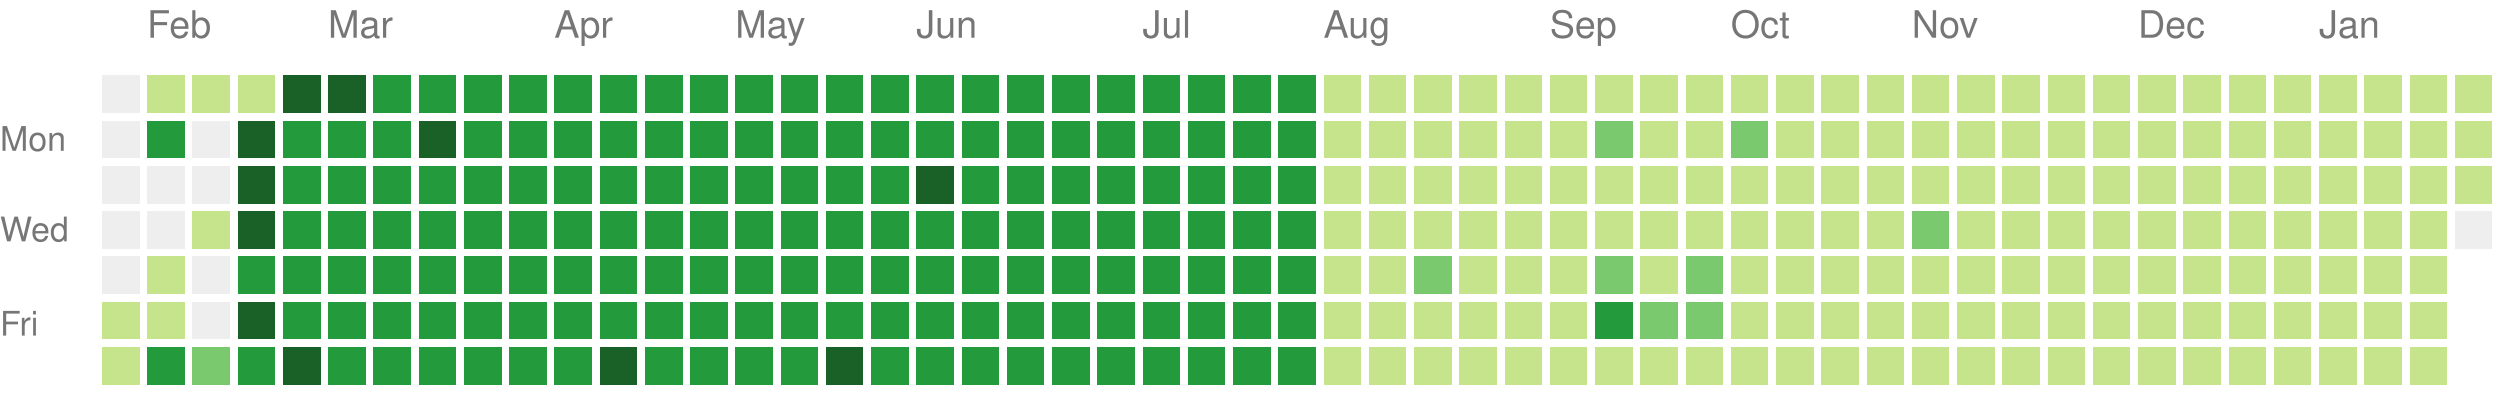
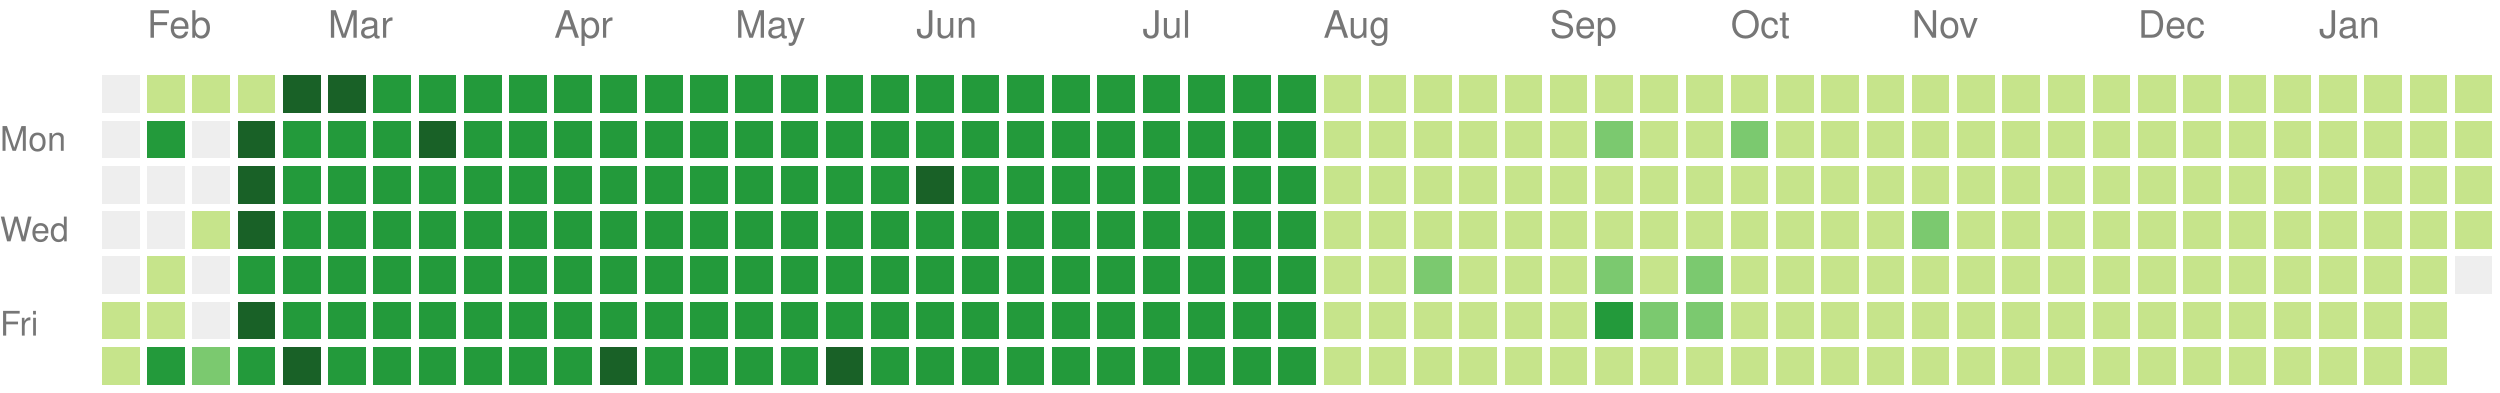
<svg xmlns="http://www.w3.org/2000/svg" version="1.1" width="663" height="104">
  <rect style="fill:#eeeeee;shape-rendering:crispedges;" data-score="0" data-date="2025-01-26" x="27" y="20" width="10" height="10" />
  <rect style="fill:#c6e48b;shape-rendering:crispedges;" data-score="1" data-date="2025-02-02" x="39" y="20" width="10" height="10" />
  <rect style="fill:#c6e48b;shape-rendering:crispedges;" data-score="1" data-date="2025-02-09" x="51" y="20" width="10" height="10" />
  <rect style="fill:#c6e48b;shape-rendering:crispedges;" data-score="1" data-date="2025-02-16" x="63" y="20" width="10" height="10" />
  <rect style="fill:#196127;shape-rendering:crispedges;" data-score="4" data-date="2025-02-23" x="75" y="20" width="10" height="10" />
  <rect style="fill:#196127;shape-rendering:crispedges;" data-score="4" data-date="2025-03-02" x="87" y="20" width="10" height="10" />
  <rect style="fill:#239a3b;shape-rendering:crispedges;" data-score="3" data-date="2025-03-09" x="99" y="20" width="10" height="10" />
  <rect style="fill:#239a3b;shape-rendering:crispedges;" data-score="3" data-date="2025-03-16" x="111" y="20" width="10" height="10" />
  <rect style="fill:#239a3b;shape-rendering:crispedges;" data-score="3" data-date="2025-03-23" x="123" y="20" width="10" height="10" />
  <rect style="fill:#239a3b;shape-rendering:crispedges;" data-score="3" data-date="2025-03-30" x="135" y="20" width="10" height="10" />
  <rect style="fill:#239a3b;shape-rendering:crispedges;" data-score="3" data-date="2025-04-06" x="147" y="20" width="10" height="10" />
  <rect style="fill:#239a3b;shape-rendering:crispedges;" data-score="3" data-date="2025-04-13" x="159" y="20" width="10" height="10" />
  <rect style="fill:#239a3b;shape-rendering:crispedges;" data-score="3" data-date="2025-04-20" x="171" y="20" width="10" height="10" />
  <rect style="fill:#239a3b;shape-rendering:crispedges;" data-score="3" data-date="2025-04-27" x="183" y="20" width="10" height="10" />
  <rect style="fill:#239a3b;shape-rendering:crispedges;" data-score="3" data-date="2025-05-04" x="195" y="20" width="10" height="10" />
  <rect style="fill:#239a3b;shape-rendering:crispedges;" data-score="3" data-date="2025-05-11" x="207" y="20" width="10" height="10" />
  <rect style="fill:#239a3b;shape-rendering:crispedges;" data-score="3" data-date="2025-05-18" x="219" y="20" width="10" height="10" />
  <rect style="fill:#239a3b;shape-rendering:crispedges;" data-score="3" data-date="2025-05-25" x="231" y="20" width="10" height="10" />
  <rect style="fill:#239a3b;shape-rendering:crispedges;" data-score="3" data-date="2025-06-01" x="243" y="20" width="10" height="10" />
  <rect style="fill:#239a3b;shape-rendering:crispedges;" data-score="3" data-date="2025-06-08" x="255" y="20" width="10" height="10" />
  <rect style="fill:#239a3b;shape-rendering:crispedges;" data-score="3" data-date="2025-06-15" x="267" y="20" width="10" height="10" />
  <rect style="fill:#239a3b;shape-rendering:crispedges;" data-score="3" data-date="2025-06-22" x="279" y="20" width="10" height="10" />
  <rect style="fill:#239a3b;shape-rendering:crispedges;" data-score="3" data-date="2025-06-29" x="291" y="20" width="10" height="10" />
  <rect style="fill:#239a3b;shape-rendering:crispedges;" data-score="3" data-date="2025-07-06" x="303" y="20" width="10" height="10" />
  <rect style="fill:#239a3b;shape-rendering:crispedges;" data-score="3" data-date="2025-07-13" x="315" y="20" width="10" height="10" />
  <rect style="fill:#239a3b;shape-rendering:crispedges;" data-score="3" data-date="2025-07-20" x="327" y="20" width="10" height="10" />
  <rect style="fill:#239a3b;shape-rendering:crispedges;" data-score="3" data-date="2025-07-27" x="339" y="20" width="10" height="10" />
  <rect style="fill:#c6e48b;shape-rendering:crispedges;" data-score="1" data-date="2025-08-03" x="351" y="20" width="10" height="10" />
  <rect style="fill:#c6e48b;shape-rendering:crispedges;" data-score="1" data-date="2025-08-10" x="363" y="20" width="10" height="10" />
  <rect style="fill:#c6e48b;shape-rendering:crispedges;" data-score="1" data-date="2025-08-17" x="375" y="20" width="10" height="10" />
  <rect style="fill:#c6e48b;shape-rendering:crispedges;" data-score="1" data-date="2025-08-24" x="387" y="20" width="10" height="10" />
  <rect style="fill:#c6e48b;shape-rendering:crispedges;" data-score="1" data-date="2025-08-31" x="399" y="20" width="10" height="10" />
  <rect style="fill:#c6e48b;shape-rendering:crispedges;" data-score="1" data-date="2025-09-07" x="411" y="20" width="10" height="10" />
  <rect style="fill:#c6e48b;shape-rendering:crispedges;" data-score="1" data-date="2025-09-14" x="423" y="20" width="10" height="10" />
  <rect style="fill:#c6e48b;shape-rendering:crispedges;" data-score="1" data-date="2025-09-21" x="435" y="20" width="10" height="10" />
  <rect style="fill:#c6e48b;shape-rendering:crispedges;" data-score="1" data-date="2025-09-28" x="447" y="20" width="10" height="10" />
  <rect style="fill:#c6e48b;shape-rendering:crispedges;" data-score="1" data-date="2025-10-05" x="459" y="20" width="10" height="10" />
  <rect style="fill:#c6e48b;shape-rendering:crispedges;" data-score="1" data-date="2025-10-12" x="471" y="20" width="10" height="10" />
  <rect style="fill:#c6e48b;shape-rendering:crispedges;" data-score="1" data-date="2025-10-19" x="483" y="20" width="10" height="10" />
  <rect style="fill:#c6e48b;shape-rendering:crispedges;" data-score="1" data-date="2025-10-26" x="495" y="20" width="10" height="10" />
  <rect style="fill:#c6e48b;shape-rendering:crispedges;" data-score="1" data-date="2025-11-02" x="507" y="20" width="10" height="10" />
  <rect style="fill:#c6e48b;shape-rendering:crispedges;" data-score="1" data-date="2025-11-09" x="519" y="20" width="10" height="10" />
  <rect style="fill:#c6e48b;shape-rendering:crispedges;" data-score="1" data-date="2025-11-16" x="531" y="20" width="10" height="10" />
  <rect style="fill:#c6e48b;shape-rendering:crispedges;" data-score="1" data-date="2025-11-23" x="543" y="20" width="10" height="10" />
  <rect style="fill:#c6e48b;shape-rendering:crispedges;" data-score="1" data-date="2025-11-30" x="555" y="20" width="10" height="10" />
  <rect style="fill:#c6e48b;shape-rendering:crispedges;" data-score="1" data-date="2025-12-07" x="567" y="20" width="10" height="10" />
  <rect style="fill:#c6e48b;shape-rendering:crispedges;" data-score="1" data-date="2025-12-14" x="579" y="20" width="10" height="10" />
  <rect style="fill:#c6e48b;shape-rendering:crispedges;" data-score="1" data-date="2025-12-21" x="591" y="20" width="10" height="10" />
  <rect style="fill:#c6e48b;shape-rendering:crispedges;" data-score="1" data-date="2025-12-28" x="603" y="20" width="10" height="10" />
  <rect style="fill:#c6e48b;shape-rendering:crispedges;" data-score="1" data-date="2026-01-04" x="615" y="20" width="10" height="10" />
  <rect style="fill:#c6e48b;shape-rendering:crispedges;" data-score="1" data-date="2026-01-11" x="627" y="20" width="10" height="10" />
  <rect style="fill:#c6e48b;shape-rendering:crispedges;" data-score="1" data-date="2026-01-18" x="639" y="20" width="10" height="10" />
  <rect style="fill:#c6e48b;shape-rendering:crispedges;" data-score="1" data-date="2026-01-25" x="651" y="20" width="10" height="10" />
  <rect style="fill:#eeeeee;shape-rendering:crispedges;" data-score="0" data-date="2025-01-27" x="27" y="32" width="10" height="10" />
  <rect style="fill:#239a3b;shape-rendering:crispedges;" data-score="3" data-date="2025-02-03" x="39" y="32" width="10" height="10" />
  <rect style="fill:#eeeeee;shape-rendering:crispedges;" data-score="0" data-date="2025-02-10" x="51" y="32" width="10" height="10" />
  <rect style="fill:#196127;shape-rendering:crispedges;" data-score="4" data-date="2025-02-17" x="63" y="32" width="10" height="10" />
  <rect style="fill:#239a3b;shape-rendering:crispedges;" data-score="3" data-date="2025-02-24" x="75" y="32" width="10" height="10" />
  <rect style="fill:#239a3b;shape-rendering:crispedges;" data-score="3" data-date="2025-03-03" x="87" y="32" width="10" height="10" />
  <rect style="fill:#239a3b;shape-rendering:crispedges;" data-score="3" data-date="2025-03-10" x="99" y="32" width="10" height="10" />
  <rect style="fill:#196127;shape-rendering:crispedges;" data-score="4" data-date="2025-03-17" x="111" y="32" width="10" height="10" />
  <rect style="fill:#239a3b;shape-rendering:crispedges;" data-score="3" data-date="2025-03-24" x="123" y="32" width="10" height="10" />
  <rect style="fill:#239a3b;shape-rendering:crispedges;" data-score="3" data-date="2025-03-31" x="135" y="32" width="10" height="10" />
  <rect style="fill:#239a3b;shape-rendering:crispedges;" data-score="3" data-date="2025-04-07" x="147" y="32" width="10" height="10" />
  <rect style="fill:#239a3b;shape-rendering:crispedges;" data-score="3" data-date="2025-04-14" x="159" y="32" width="10" height="10" />
  <rect style="fill:#239a3b;shape-rendering:crispedges;" data-score="3" data-date="2025-04-21" x="171" y="32" width="10" height="10" />
  <rect style="fill:#239a3b;shape-rendering:crispedges;" data-score="3" data-date="2025-04-28" x="183" y="32" width="10" height="10" />
  <rect style="fill:#239a3b;shape-rendering:crispedges;" data-score="3" data-date="2025-05-05" x="195" y="32" width="10" height="10" />
  <rect style="fill:#239a3b;shape-rendering:crispedges;" data-score="3" data-date="2025-05-12" x="207" y="32" width="10" height="10" />
  <rect style="fill:#239a3b;shape-rendering:crispedges;" data-score="3" data-date="2025-05-19" x="219" y="32" width="10" height="10" />
  <rect style="fill:#239a3b;shape-rendering:crispedges;" data-score="3" data-date="2025-05-26" x="231" y="32" width="10" height="10" />
  <rect style="fill:#239a3b;shape-rendering:crispedges;" data-score="3" data-date="2025-06-02" x="243" y="32" width="10" height="10" />
  <rect style="fill:#239a3b;shape-rendering:crispedges;" data-score="3" data-date="2025-06-09" x="255" y="32" width="10" height="10" />
  <rect style="fill:#239a3b;shape-rendering:crispedges;" data-score="3" data-date="2025-06-16" x="267" y="32" width="10" height="10" />
  <rect style="fill:#239a3b;shape-rendering:crispedges;" data-score="3" data-date="2025-06-23" x="279" y="32" width="10" height="10" />
  <rect style="fill:#239a3b;shape-rendering:crispedges;" data-score="3" data-date="2025-06-30" x="291" y="32" width="10" height="10" />
  <rect style="fill:#239a3b;shape-rendering:crispedges;" data-score="3" data-date="2025-07-07" x="303" y="32" width="10" height="10" />
  <rect style="fill:#239a3b;shape-rendering:crispedges;" data-score="3" data-date="2025-07-14" x="315" y="32" width="10" height="10" />
  <rect style="fill:#239a3b;shape-rendering:crispedges;" data-score="3" data-date="2025-07-21" x="327" y="32" width="10" height="10" />
  <rect style="fill:#239a3b;shape-rendering:crispedges;" data-score="3" data-date="2025-07-28" x="339" y="32" width="10" height="10" />
  <rect style="fill:#c6e48b;shape-rendering:crispedges;" data-score="1" data-date="2025-08-04" x="351" y="32" width="10" height="10" />
  <rect style="fill:#c6e48b;shape-rendering:crispedges;" data-score="1" data-date="2025-08-11" x="363" y="32" width="10" height="10" />
  <rect style="fill:#c6e48b;shape-rendering:crispedges;" data-score="1" data-date="2025-08-18" x="375" y="32" width="10" height="10" />
  <rect style="fill:#c6e48b;shape-rendering:crispedges;" data-score="1" data-date="2025-08-25" x="387" y="32" width="10" height="10" />
  <rect style="fill:#c6e48b;shape-rendering:crispedges;" data-score="1" data-date="2025-09-01" x="399" y="32" width="10" height="10" />
  <rect style="fill:#c6e48b;shape-rendering:crispedges;" data-score="1" data-date="2025-09-08" x="411" y="32" width="10" height="10" />
  <rect style="fill:#7bc96f;shape-rendering:crispedges;" data-score="2" data-date="2025-09-15" x="423" y="32" width="10" height="10" />
  <rect style="fill:#c6e48b;shape-rendering:crispedges;" data-score="1" data-date="2025-09-22" x="435" y="32" width="10" height="10" />
  <rect style="fill:#c6e48b;shape-rendering:crispedges;" data-score="1" data-date="2025-09-29" x="447" y="32" width="10" height="10" />
  <rect style="fill:#7bc96f;shape-rendering:crispedges;" data-score="2" data-date="2025-10-06" x="459" y="32" width="10" height="10" />
  <rect style="fill:#c6e48b;shape-rendering:crispedges;" data-score="1" data-date="2025-10-13" x="471" y="32" width="10" height="10" />
  <rect style="fill:#c6e48b;shape-rendering:crispedges;" data-score="1" data-date="2025-10-20" x="483" y="32" width="10" height="10" />
  <rect style="fill:#c6e48b;shape-rendering:crispedges;" data-score="1" data-date="2025-10-27" x="495" y="32" width="10" height="10" />
  <rect style="fill:#c6e48b;shape-rendering:crispedges;" data-score="1" data-date="2025-11-03" x="507" y="32" width="10" height="10" />
  <rect style="fill:#c6e48b;shape-rendering:crispedges;" data-score="1" data-date="2025-11-10" x="519" y="32" width="10" height="10" />
  <rect style="fill:#c6e48b;shape-rendering:crispedges;" data-score="1" data-date="2025-11-17" x="531" y="32" width="10" height="10" />
  <rect style="fill:#c6e48b;shape-rendering:crispedges;" data-score="1" data-date="2025-11-24" x="543" y="32" width="10" height="10" />
  <rect style="fill:#c6e48b;shape-rendering:crispedges;" data-score="1" data-date="2025-12-01" x="555" y="32" width="10" height="10" />
  <rect style="fill:#c6e48b;shape-rendering:crispedges;" data-score="1" data-date="2025-12-08" x="567" y="32" width="10" height="10" />
  <rect style="fill:#c6e48b;shape-rendering:crispedges;" data-score="1" data-date="2025-12-15" x="579" y="32" width="10" height="10" />
  <rect style="fill:#c6e48b;shape-rendering:crispedges;" data-score="1" data-date="2025-12-22" x="591" y="32" width="10" height="10" />
  <rect style="fill:#c6e48b;shape-rendering:crispedges;" data-score="1" data-date="2025-12-29" x="603" y="32" width="10" height="10" />
  <rect style="fill:#c6e48b;shape-rendering:crispedges;" data-score="1" data-date="2026-01-05" x="615" y="32" width="10" height="10" />
  <rect style="fill:#c6e48b;shape-rendering:crispedges;" data-score="1" data-date="2026-01-12" x="627" y="32" width="10" height="10" />
  <rect style="fill:#c6e48b;shape-rendering:crispedges;" data-score="1" data-date="2026-01-19" x="639" y="32" width="10" height="10" />
  <rect style="fill:#c6e48b;shape-rendering:crispedges;" data-score="1" data-date="2026-01-26" x="651" y="32" width="10" height="10" />
  <rect style="fill:#eeeeee;shape-rendering:crispedges;" data-score="0" data-date="2025-01-28" x="27" y="44" width="10" height="10" />
  <rect style="fill:#eeeeee;shape-rendering:crispedges;" data-score="0" data-date="2025-02-04" x="39" y="44" width="10" height="10" />
  <rect style="fill:#eeeeee;shape-rendering:crispedges;" data-score="0" data-date="2025-02-11" x="51" y="44" width="10" height="10" />
  <rect style="fill:#196127;shape-rendering:crispedges;" data-score="4" data-date="2025-02-18" x="63" y="44" width="10" height="10" />
  <rect style="fill:#239a3b;shape-rendering:crispedges;" data-score="3" data-date="2025-02-25" x="75" y="44" width="10" height="10" />
  <rect style="fill:#239a3b;shape-rendering:crispedges;" data-score="3" data-date="2025-03-04" x="87" y="44" width="10" height="10" />
  <rect style="fill:#239a3b;shape-rendering:crispedges;" data-score="3" data-date="2025-03-11" x="99" y="44" width="10" height="10" />
  <rect style="fill:#239a3b;shape-rendering:crispedges;" data-score="3" data-date="2025-03-18" x="111" y="44" width="10" height="10" />
  <rect style="fill:#239a3b;shape-rendering:crispedges;" data-score="3" data-date="2025-03-25" x="123" y="44" width="10" height="10" />
  <rect style="fill:#239a3b;shape-rendering:crispedges;" data-score="3" data-date="2025-04-01" x="135" y="44" width="10" height="10" />
  <rect style="fill:#239a3b;shape-rendering:crispedges;" data-score="3" data-date="2025-04-08" x="147" y="44" width="10" height="10" />
  <rect style="fill:#239a3b;shape-rendering:crispedges;" data-score="3" data-date="2025-04-15" x="159" y="44" width="10" height="10" />
  <rect style="fill:#239a3b;shape-rendering:crispedges;" data-score="3" data-date="2025-04-22" x="171" y="44" width="10" height="10" />
  <rect style="fill:#239a3b;shape-rendering:crispedges;" data-score="3" data-date="2025-04-29" x="183" y="44" width="10" height="10" />
  <rect style="fill:#239a3b;shape-rendering:crispedges;" data-score="3" data-date="2025-05-06" x="195" y="44" width="10" height="10" />
  <rect style="fill:#239a3b;shape-rendering:crispedges;" data-score="3" data-date="2025-05-13" x="207" y="44" width="10" height="10" />
  <rect style="fill:#239a3b;shape-rendering:crispedges;" data-score="3" data-date="2025-05-20" x="219" y="44" width="10" height="10" />
  <rect style="fill:#239a3b;shape-rendering:crispedges;" data-score="3" data-date="2025-05-27" x="231" y="44" width="10" height="10" />
  <rect style="fill:#196127;shape-rendering:crispedges;" data-score="4" data-date="2025-06-03" x="243" y="44" width="10" height="10" />
  <rect style="fill:#239a3b;shape-rendering:crispedges;" data-score="3" data-date="2025-06-10" x="255" y="44" width="10" height="10" />
  <rect style="fill:#239a3b;shape-rendering:crispedges;" data-score="3" data-date="2025-06-17" x="267" y="44" width="10" height="10" />
  <rect style="fill:#239a3b;shape-rendering:crispedges;" data-score="3" data-date="2025-06-24" x="279" y="44" width="10" height="10" />
  <rect style="fill:#239a3b;shape-rendering:crispedges;" data-score="3" data-date="2025-07-01" x="291" y="44" width="10" height="10" />
  <rect style="fill:#239a3b;shape-rendering:crispedges;" data-score="3" data-date="2025-07-08" x="303" y="44" width="10" height="10" />
  <rect style="fill:#239a3b;shape-rendering:crispedges;" data-score="3" data-date="2025-07-15" x="315" y="44" width="10" height="10" />
  <rect style="fill:#239a3b;shape-rendering:crispedges;" data-score="3" data-date="2025-07-22" x="327" y="44" width="10" height="10" />
  <rect style="fill:#239a3b;shape-rendering:crispedges;" data-score="3" data-date="2025-07-29" x="339" y="44" width="10" height="10" />
  <rect style="fill:#c6e48b;shape-rendering:crispedges;" data-score="1" data-date="2025-08-05" x="351" y="44" width="10" height="10" />
  <rect style="fill:#c6e48b;shape-rendering:crispedges;" data-score="1" data-date="2025-08-12" x="363" y="44" width="10" height="10" />
  <rect style="fill:#c6e48b;shape-rendering:crispedges;" data-score="1" data-date="2025-08-19" x="375" y="44" width="10" height="10" />
  <rect style="fill:#c6e48b;shape-rendering:crispedges;" data-score="1" data-date="2025-08-26" x="387" y="44" width="10" height="10" />
  <rect style="fill:#c6e48b;shape-rendering:crispedges;" data-score="1" data-date="2025-09-02" x="399" y="44" width="10" height="10" />
  <rect style="fill:#c6e48b;shape-rendering:crispedges;" data-score="1" data-date="2025-09-09" x="411" y="44" width="10" height="10" />
  <rect style="fill:#c6e48b;shape-rendering:crispedges;" data-score="1" data-date="2025-09-16" x="423" y="44" width="10" height="10" />
  <rect style="fill:#c6e48b;shape-rendering:crispedges;" data-score="1" data-date="2025-09-23" x="435" y="44" width="10" height="10" />
  <rect style="fill:#c6e48b;shape-rendering:crispedges;" data-score="1" data-date="2025-09-30" x="447" y="44" width="10" height="10" />
  <rect style="fill:#c6e48b;shape-rendering:crispedges;" data-score="1" data-date="2025-10-07" x="459" y="44" width="10" height="10" />
  <rect style="fill:#c6e48b;shape-rendering:crispedges;" data-score="1" data-date="2025-10-14" x="471" y="44" width="10" height="10" />
  <rect style="fill:#c6e48b;shape-rendering:crispedges;" data-score="1" data-date="2025-10-21" x="483" y="44" width="10" height="10" />
  <rect style="fill:#c6e48b;shape-rendering:crispedges;" data-score="1" data-date="2025-10-28" x="495" y="44" width="10" height="10" />
  <rect style="fill:#c6e48b;shape-rendering:crispedges;" data-score="1" data-date="2025-11-04" x="507" y="44" width="10" height="10" />
  <rect style="fill:#c6e48b;shape-rendering:crispedges;" data-score="1" data-date="2025-11-11" x="519" y="44" width="10" height="10" />
  <rect style="fill:#c6e48b;shape-rendering:crispedges;" data-score="1" data-date="2025-11-18" x="531" y="44" width="10" height="10" />
  <rect style="fill:#c6e48b;shape-rendering:crispedges;" data-score="1" data-date="2025-11-25" x="543" y="44" width="10" height="10" />
  <rect style="fill:#c6e48b;shape-rendering:crispedges;" data-score="1" data-date="2025-12-02" x="555" y="44" width="10" height="10" />
  <rect style="fill:#c6e48b;shape-rendering:crispedges;" data-score="1" data-date="2025-12-09" x="567" y="44" width="10" height="10" />
  <rect style="fill:#c6e48b;shape-rendering:crispedges;" data-score="1" data-date="2025-12-16" x="579" y="44" width="10" height="10" />
  <rect style="fill:#c6e48b;shape-rendering:crispedges;" data-score="1" data-date="2025-12-23" x="591" y="44" width="10" height="10" />
  <rect style="fill:#c6e48b;shape-rendering:crispedges;" data-score="1" data-date="2025-12-30" x="603" y="44" width="10" height="10" />
  <rect style="fill:#c6e48b;shape-rendering:crispedges;" data-score="1" data-date="2026-01-06" x="615" y="44" width="10" height="10" />
  <rect style="fill:#c6e48b;shape-rendering:crispedges;" data-score="1" data-date="2026-01-13" x="627" y="44" width="10" height="10" />
  <rect style="fill:#c6e48b;shape-rendering:crispedges;" data-score="1" data-date="2026-01-20" x="639" y="44" width="10" height="10" />
  <rect style="fill:#c6e48b;shape-rendering:crispedges;" data-score="1" data-date="2026-01-27" x="651" y="44" width="10" height="10" />
  <rect style="fill:#eeeeee;shape-rendering:crispedges;" data-score="0" data-date="2025-01-29" x="27" y="56" width="10" height="10" />
  <rect style="fill:#eeeeee;shape-rendering:crispedges;" data-score="0" data-date="2025-02-05" x="39" y="56" width="10" height="10" />
  <rect style="fill:#c6e48b;shape-rendering:crispedges;" data-score="1" data-date="2025-02-12" x="51" y="56" width="10" height="10" />
  <rect style="fill:#196127;shape-rendering:crispedges;" data-score="4" data-date="2025-02-19" x="63" y="56" width="10" height="10" />
  <rect style="fill:#239a3b;shape-rendering:crispedges;" data-score="3" data-date="2025-02-26" x="75" y="56" width="10" height="10" />
  <rect style="fill:#239a3b;shape-rendering:crispedges;" data-score="3" data-date="2025-03-05" x="87" y="56" width="10" height="10" />
  <rect style="fill:#239a3b;shape-rendering:crispedges;" data-score="3" data-date="2025-03-12" x="99" y="56" width="10" height="10" />
  <rect style="fill:#239a3b;shape-rendering:crispedges;" data-score="3" data-date="2025-03-19" x="111" y="56" width="10" height="10" />
  <rect style="fill:#239a3b;shape-rendering:crispedges;" data-score="3" data-date="2025-03-26" x="123" y="56" width="10" height="10" />
  <rect style="fill:#239a3b;shape-rendering:crispedges;" data-score="3" data-date="2025-04-02" x="135" y="56" width="10" height="10" />
  <rect style="fill:#239a3b;shape-rendering:crispedges;" data-score="3" data-date="2025-04-09" x="147" y="56" width="10" height="10" />
  <rect style="fill:#239a3b;shape-rendering:crispedges;" data-score="3" data-date="2025-04-16" x="159" y="56" width="10" height="10" />
  <rect style="fill:#239a3b;shape-rendering:crispedges;" data-score="3" data-date="2025-04-23" x="171" y="56" width="10" height="10" />
  <rect style="fill:#239a3b;shape-rendering:crispedges;" data-score="3" data-date="2025-04-30" x="183" y="56" width="10" height="10" />
  <rect style="fill:#239a3b;shape-rendering:crispedges;" data-score="3" data-date="2025-05-07" x="195" y="56" width="10" height="10" />
  <rect style="fill:#239a3b;shape-rendering:crispedges;" data-score="3" data-date="2025-05-14" x="207" y="56" width="10" height="10" />
  <rect style="fill:#239a3b;shape-rendering:crispedges;" data-score="3" data-date="2025-05-21" x="219" y="56" width="10" height="10" />
  <rect style="fill:#239a3b;shape-rendering:crispedges;" data-score="3" data-date="2025-05-28" x="231" y="56" width="10" height="10" />
  <rect style="fill:#239a3b;shape-rendering:crispedges;" data-score="3" data-date="2025-06-04" x="243" y="56" width="10" height="10" />
  <rect style="fill:#239a3b;shape-rendering:crispedges;" data-score="3" data-date="2025-06-11" x="255" y="56" width="10" height="10" />
  <rect style="fill:#239a3b;shape-rendering:crispedges;" data-score="3" data-date="2025-06-18" x="267" y="56" width="10" height="10" />
  <rect style="fill:#239a3b;shape-rendering:crispedges;" data-score="3" data-date="2025-06-25" x="279" y="56" width="10" height="10" />
  <rect style="fill:#239a3b;shape-rendering:crispedges;" data-score="3" data-date="2025-07-02" x="291" y="56" width="10" height="10" />
  <rect style="fill:#239a3b;shape-rendering:crispedges;" data-score="3" data-date="2025-07-09" x="303" y="56" width="10" height="10" />
  <rect style="fill:#239a3b;shape-rendering:crispedges;" data-score="3" data-date="2025-07-16" x="315" y="56" width="10" height="10" />
  <rect style="fill:#239a3b;shape-rendering:crispedges;" data-score="3" data-date="2025-07-23" x="327" y="56" width="10" height="10" />
  <rect style="fill:#239a3b;shape-rendering:crispedges;" data-score="3" data-date="2025-07-30" x="339" y="56" width="10" height="10" />
  <rect style="fill:#c6e48b;shape-rendering:crispedges;" data-score="1" data-date="2025-08-06" x="351" y="56" width="10" height="10" />
  <rect style="fill:#c6e48b;shape-rendering:crispedges;" data-score="1" data-date="2025-08-13" x="363" y="56" width="10" height="10" />
  <rect style="fill:#c6e48b;shape-rendering:crispedges;" data-score="1" data-date="2025-08-20" x="375" y="56" width="10" height="10" />
  <rect style="fill:#c6e48b;shape-rendering:crispedges;" data-score="1" data-date="2025-08-27" x="387" y="56" width="10" height="10" />
  <rect style="fill:#c6e48b;shape-rendering:crispedges;" data-score="1" data-date="2025-09-03" x="399" y="56" width="10" height="10" />
  <rect style="fill:#c6e48b;shape-rendering:crispedges;" data-score="1" data-date="2025-09-10" x="411" y="56" width="10" height="10" />
  <rect style="fill:#c6e48b;shape-rendering:crispedges;" data-score="1" data-date="2025-09-17" x="423" y="56" width="10" height="10" />
  <rect style="fill:#c6e48b;shape-rendering:crispedges;" data-score="1" data-date="2025-09-24" x="435" y="56" width="10" height="10" />
  <rect style="fill:#c6e48b;shape-rendering:crispedges;" data-score="1" data-date="2025-10-01" x="447" y="56" width="10" height="10" />
  <rect style="fill:#c6e48b;shape-rendering:crispedges;" data-score="1" data-date="2025-10-08" x="459" y="56" width="10" height="10" />
  <rect style="fill:#c6e48b;shape-rendering:crispedges;" data-score="1" data-date="2025-10-15" x="471" y="56" width="10" height="10" />
  <rect style="fill:#c6e48b;shape-rendering:crispedges;" data-score="1" data-date="2025-10-22" x="483" y="56" width="10" height="10" />
  <rect style="fill:#c6e48b;shape-rendering:crispedges;" data-score="1" data-date="2025-10-29" x="495" y="56" width="10" height="10" />
  <rect style="fill:#7bc96f;shape-rendering:crispedges;" data-score="2" data-date="2025-11-05" x="507" y="56" width="10" height="10" />
  <rect style="fill:#c6e48b;shape-rendering:crispedges;" data-score="1" data-date="2025-11-12" x="519" y="56" width="10" height="10" />
  <rect style="fill:#c6e48b;shape-rendering:crispedges;" data-score="1" data-date="2025-11-19" x="531" y="56" width="10" height="10" />
  <rect style="fill:#c6e48b;shape-rendering:crispedges;" data-score="1" data-date="2025-11-26" x="543" y="56" width="10" height="10" />
  <rect style="fill:#c6e48b;shape-rendering:crispedges;" data-score="1" data-date="2025-12-03" x="555" y="56" width="10" height="10" />
  <rect style="fill:#c6e48b;shape-rendering:crispedges;" data-score="1" data-date="2025-12-10" x="567" y="56" width="10" height="10" />
  <rect style="fill:#c6e48b;shape-rendering:crispedges;" data-score="1" data-date="2025-12-17" x="579" y="56" width="10" height="10" />
  <rect style="fill:#c6e48b;shape-rendering:crispedges;" data-score="1" data-date="2025-12-24" x="591" y="56" width="10" height="10" />
  <rect style="fill:#c6e48b;shape-rendering:crispedges;" data-score="1" data-date="2025-12-31" x="603" y="56" width="10" height="10" />
  <rect style="fill:#c6e48b;shape-rendering:crispedges;" data-score="1" data-date="2026-01-07" x="615" y="56" width="10" height="10" />
  <rect style="fill:#c6e48b;shape-rendering:crispedges;" data-score="1" data-date="2026-01-14" x="627" y="56" width="10" height="10" />
  <rect style="fill:#c6e48b;shape-rendering:crispedges;" data-score="1" data-date="2026-01-21" x="639" y="56" width="10" height="10" />
-   <rect style="fill:#eeeeee;shape-rendering:crispedges;" data-score="0" data-date="2026-01-28" x="651" y="56" width="10" height="10" />
+   <rect style="fill:#c6e48b;shape-rendering:crispedges;" data-score="1" data-date="2026-01-28" x="651" y="56" width="10" height="10" />
  <rect style="fill:#eeeeee;shape-rendering:crispedges;" data-score="0" data-date="2025-01-30" x="27" y="68" width="10" height="10" />
  <rect style="fill:#c6e48b;shape-rendering:crispedges;" data-score="1" data-date="2025-02-06" x="39" y="68" width="10" height="10" />
  <rect style="fill:#eeeeee;shape-rendering:crispedges;" data-score="0" data-date="2025-02-13" x="51" y="68" width="10" height="10" />
  <rect style="fill:#239a3b;shape-rendering:crispedges;" data-score="3" data-date="2025-02-20" x="63" y="68" width="10" height="10" />
  <rect style="fill:#239a3b;shape-rendering:crispedges;" data-score="3" data-date="2025-02-27" x="75" y="68" width="10" height="10" />
  <rect style="fill:#239a3b;shape-rendering:crispedges;" data-score="3" data-date="2025-03-06" x="87" y="68" width="10" height="10" />
  <rect style="fill:#239a3b;shape-rendering:crispedges;" data-score="3" data-date="2025-03-13" x="99" y="68" width="10" height="10" />
  <rect style="fill:#239a3b;shape-rendering:crispedges;" data-score="3" data-date="2025-03-20" x="111" y="68" width="10" height="10" />
  <rect style="fill:#239a3b;shape-rendering:crispedges;" data-score="3" data-date="2025-03-27" x="123" y="68" width="10" height="10" />
  <rect style="fill:#239a3b;shape-rendering:crispedges;" data-score="3" data-date="2025-04-03" x="135" y="68" width="10" height="10" />
  <rect style="fill:#239a3b;shape-rendering:crispedges;" data-score="3" data-date="2025-04-10" x="147" y="68" width="10" height="10" />
  <rect style="fill:#239a3b;shape-rendering:crispedges;" data-score="3" data-date="2025-04-17" x="159" y="68" width="10" height="10" />
  <rect style="fill:#239a3b;shape-rendering:crispedges;" data-score="3" data-date="2025-04-24" x="171" y="68" width="10" height="10" />
  <rect style="fill:#239a3b;shape-rendering:crispedges;" data-score="3" data-date="2025-05-01" x="183" y="68" width="10" height="10" />
  <rect style="fill:#239a3b;shape-rendering:crispedges;" data-score="3" data-date="2025-05-08" x="195" y="68" width="10" height="10" />
  <rect style="fill:#239a3b;shape-rendering:crispedges;" data-score="3" data-date="2025-05-15" x="207" y="68" width="10" height="10" />
  <rect style="fill:#239a3b;shape-rendering:crispedges;" data-score="3" data-date="2025-05-22" x="219" y="68" width="10" height="10" />
  <rect style="fill:#239a3b;shape-rendering:crispedges;" data-score="3" data-date="2025-05-29" x="231" y="68" width="10" height="10" />
  <rect style="fill:#239a3b;shape-rendering:crispedges;" data-score="3" data-date="2025-06-05" x="243" y="68" width="10" height="10" />
  <rect style="fill:#239a3b;shape-rendering:crispedges;" data-score="3" data-date="2025-06-12" x="255" y="68" width="10" height="10" />
  <rect style="fill:#239a3b;shape-rendering:crispedges;" data-score="3" data-date="2025-06-19" x="267" y="68" width="10" height="10" />
  <rect style="fill:#239a3b;shape-rendering:crispedges;" data-score="3" data-date="2025-06-26" x="279" y="68" width="10" height="10" />
  <rect style="fill:#239a3b;shape-rendering:crispedges;" data-score="3" data-date="2025-07-03" x="291" y="68" width="10" height="10" />
  <rect style="fill:#239a3b;shape-rendering:crispedges;" data-score="3" data-date="2025-07-10" x="303" y="68" width="10" height="10" />
  <rect style="fill:#239a3b;shape-rendering:crispedges;" data-score="3" data-date="2025-07-17" x="315" y="68" width="10" height="10" />
  <rect style="fill:#239a3b;shape-rendering:crispedges;" data-score="3" data-date="2025-07-24" x="327" y="68" width="10" height="10" />
  <rect style="fill:#239a3b;shape-rendering:crispedges;" data-score="3" data-date="2025-07-31" x="339" y="68" width="10" height="10" />
  <rect style="fill:#c6e48b;shape-rendering:crispedges;" data-score="1" data-date="2025-08-07" x="351" y="68" width="10" height="10" />
  <rect style="fill:#c6e48b;shape-rendering:crispedges;" data-score="1" data-date="2025-08-14" x="363" y="68" width="10" height="10" />
  <rect style="fill:#7bc96f;shape-rendering:crispedges;" data-score="2" data-date="2025-08-21" x="375" y="68" width="10" height="10" />
  <rect style="fill:#c6e48b;shape-rendering:crispedges;" data-score="1" data-date="2025-08-28" x="387" y="68" width="10" height="10" />
  <rect style="fill:#c6e48b;shape-rendering:crispedges;" data-score="1" data-date="2025-09-04" x="399" y="68" width="10" height="10" />
  <rect style="fill:#c6e48b;shape-rendering:crispedges;" data-score="1" data-date="2025-09-11" x="411" y="68" width="10" height="10" />
  <rect style="fill:#7bc96f;shape-rendering:crispedges;" data-score="2" data-date="2025-09-18" x="423" y="68" width="10" height="10" />
  <rect style="fill:#c6e48b;shape-rendering:crispedges;" data-score="1" data-date="2025-09-25" x="435" y="68" width="10" height="10" />
  <rect style="fill:#7bc96f;shape-rendering:crispedges;" data-score="2" data-date="2025-10-02" x="447" y="68" width="10" height="10" />
  <rect style="fill:#c6e48b;shape-rendering:crispedges;" data-score="1" data-date="2025-10-09" x="459" y="68" width="10" height="10" />
  <rect style="fill:#c6e48b;shape-rendering:crispedges;" data-score="1" data-date="2025-10-16" x="471" y="68" width="10" height="10" />
  <rect style="fill:#c6e48b;shape-rendering:crispedges;" data-score="1" data-date="2025-10-23" x="483" y="68" width="10" height="10" />
  <rect style="fill:#c6e48b;shape-rendering:crispedges;" data-score="1" data-date="2025-10-30" x="495" y="68" width="10" height="10" />
  <rect style="fill:#c6e48b;shape-rendering:crispedges;" data-score="1" data-date="2025-11-06" x="507" y="68" width="10" height="10" />
  <rect style="fill:#c6e48b;shape-rendering:crispedges;" data-score="1" data-date="2025-11-13" x="519" y="68" width="10" height="10" />
  <rect style="fill:#c6e48b;shape-rendering:crispedges;" data-score="1" data-date="2025-11-20" x="531" y="68" width="10" height="10" />
  <rect style="fill:#c6e48b;shape-rendering:crispedges;" data-score="1" data-date="2025-11-27" x="543" y="68" width="10" height="10" />
  <rect style="fill:#c6e48b;shape-rendering:crispedges;" data-score="1" data-date="2025-12-04" x="555" y="68" width="10" height="10" />
  <rect style="fill:#c6e48b;shape-rendering:crispedges;" data-score="1" data-date="2025-12-11" x="567" y="68" width="10" height="10" />
  <rect style="fill:#c6e48b;shape-rendering:crispedges;" data-score="1" data-date="2025-12-18" x="579" y="68" width="10" height="10" />
  <rect style="fill:#c6e48b;shape-rendering:crispedges;" data-score="1" data-date="2025-12-25" x="591" y="68" width="10" height="10" />
  <rect style="fill:#c6e48b;shape-rendering:crispedges;" data-score="1" data-date="2026-01-01" x="603" y="68" width="10" height="10" />
  <rect style="fill:#c6e48b;shape-rendering:crispedges;" data-score="1" data-date="2026-01-08" x="615" y="68" width="10" height="10" />
  <rect style="fill:#c6e48b;shape-rendering:crispedges;" data-score="1" data-date="2026-01-15" x="627" y="68" width="10" height="10" />
  <rect style="fill:#c6e48b;shape-rendering:crispedges;" data-score="1" data-date="2026-01-22" x="639" y="68" width="10" height="10" />
+   <rect style="fill:#eeeeee;shape-rendering:crispedges;" data-score="0" data-date="2026-01-29" x="651" y="68" width="10" height="10" />
  <rect style="fill:#c6e48b;shape-rendering:crispedges;" data-score="1" data-date="2025-01-31" x="27" y="80" width="10" height="10" />
  <rect style="fill:#c6e48b;shape-rendering:crispedges;" data-score="1" data-date="2025-02-07" x="39" y="80" width="10" height="10" />
  <rect style="fill:#eeeeee;shape-rendering:crispedges;" data-score="0" data-date="2025-02-14" x="51" y="80" width="10" height="10" />
  <rect style="fill:#196127;shape-rendering:crispedges;" data-score="4" data-date="2025-02-21" x="63" y="80" width="10" height="10" />
  <rect style="fill:#239a3b;shape-rendering:crispedges;" data-score="3" data-date="2025-02-28" x="75" y="80" width="10" height="10" />
  <rect style="fill:#239a3b;shape-rendering:crispedges;" data-score="3" data-date="2025-03-07" x="87" y="80" width="10" height="10" />
  <rect style="fill:#239a3b;shape-rendering:crispedges;" data-score="3" data-date="2025-03-14" x="99" y="80" width="10" height="10" />
  <rect style="fill:#239a3b;shape-rendering:crispedges;" data-score="3" data-date="2025-03-21" x="111" y="80" width="10" height="10" />
  <rect style="fill:#239a3b;shape-rendering:crispedges;" data-score="3" data-date="2025-03-28" x="123" y="80" width="10" height="10" />
  <rect style="fill:#239a3b;shape-rendering:crispedges;" data-score="3" data-date="2025-04-04" x="135" y="80" width="10" height="10" />
  <rect style="fill:#239a3b;shape-rendering:crispedges;" data-score="3" data-date="2025-04-11" x="147" y="80" width="10" height="10" />
  <rect style="fill:#239a3b;shape-rendering:crispedges;" data-score="3" data-date="2025-04-18" x="159" y="80" width="10" height="10" />
  <rect style="fill:#239a3b;shape-rendering:crispedges;" data-score="3" data-date="2025-04-25" x="171" y="80" width="10" height="10" />
  <rect style="fill:#239a3b;shape-rendering:crispedges;" data-score="3" data-date="2025-05-02" x="183" y="80" width="10" height="10" />
  <rect style="fill:#239a3b;shape-rendering:crispedges;" data-score="3" data-date="2025-05-09" x="195" y="80" width="10" height="10" />
  <rect style="fill:#239a3b;shape-rendering:crispedges;" data-score="3" data-date="2025-05-16" x="207" y="80" width="10" height="10" />
  <rect style="fill:#239a3b;shape-rendering:crispedges;" data-score="3" data-date="2025-05-23" x="219" y="80" width="10" height="10" />
  <rect style="fill:#239a3b;shape-rendering:crispedges;" data-score="3" data-date="2025-05-30" x="231" y="80" width="10" height="10" />
  <rect style="fill:#239a3b;shape-rendering:crispedges;" data-score="3" data-date="2025-06-06" x="243" y="80" width="10" height="10" />
  <rect style="fill:#239a3b;shape-rendering:crispedges;" data-score="3" data-date="2025-06-13" x="255" y="80" width="10" height="10" />
  <rect style="fill:#239a3b;shape-rendering:crispedges;" data-score="3" data-date="2025-06-20" x="267" y="80" width="10" height="10" />
  <rect style="fill:#239a3b;shape-rendering:crispedges;" data-score="3" data-date="2025-06-27" x="279" y="80" width="10" height="10" />
  <rect style="fill:#239a3b;shape-rendering:crispedges;" data-score="3" data-date="2025-07-04" x="291" y="80" width="10" height="10" />
  <rect style="fill:#239a3b;shape-rendering:crispedges;" data-score="3" data-date="2025-07-11" x="303" y="80" width="10" height="10" />
  <rect style="fill:#239a3b;shape-rendering:crispedges;" data-score="3" data-date="2025-07-18" x="315" y="80" width="10" height="10" />
  <rect style="fill:#239a3b;shape-rendering:crispedges;" data-score="3" data-date="2025-07-25" x="327" y="80" width="10" height="10" />
  <rect style="fill:#239a3b;shape-rendering:crispedges;" data-score="3" data-date="2025-08-01" x="339" y="80" width="10" height="10" />
  <rect style="fill:#c6e48b;shape-rendering:crispedges;" data-score="1" data-date="2025-08-08" x="351" y="80" width="10" height="10" />
  <rect style="fill:#c6e48b;shape-rendering:crispedges;" data-score="1" data-date="2025-08-15" x="363" y="80" width="10" height="10" />
  <rect style="fill:#c6e48b;shape-rendering:crispedges;" data-score="1" data-date="2025-08-22" x="375" y="80" width="10" height="10" />
  <rect style="fill:#c6e48b;shape-rendering:crispedges;" data-score="1" data-date="2025-08-29" x="387" y="80" width="10" height="10" />
  <rect style="fill:#c6e48b;shape-rendering:crispedges;" data-score="1" data-date="2025-09-05" x="399" y="80" width="10" height="10" />
  <rect style="fill:#c6e48b;shape-rendering:crispedges;" data-score="1" data-date="2025-09-12" x="411" y="80" width="10" height="10" />
  <rect style="fill:#239a3b;shape-rendering:crispedges;" data-score="3" data-date="2025-09-19" x="423" y="80" width="10" height="10" />
  <rect style="fill:#7bc96f;shape-rendering:crispedges;" data-score="2" data-date="2025-09-26" x="435" y="80" width="10" height="10" />
  <rect style="fill:#7bc96f;shape-rendering:crispedges;" data-score="2" data-date="2025-10-03" x="447" y="80" width="10" height="10" />
  <rect style="fill:#c6e48b;shape-rendering:crispedges;" data-score="1" data-date="2025-10-10" x="459" y="80" width="10" height="10" />
  <rect style="fill:#c6e48b;shape-rendering:crispedges;" data-score="1" data-date="2025-10-17" x="471" y="80" width="10" height="10" />
  <rect style="fill:#c6e48b;shape-rendering:crispedges;" data-score="1" data-date="2025-10-24" x="483" y="80" width="10" height="10" />
  <rect style="fill:#c6e48b;shape-rendering:crispedges;" data-score="1" data-date="2025-10-31" x="495" y="80" width="10" height="10" />
  <rect style="fill:#c6e48b;shape-rendering:crispedges;" data-score="1" data-date="2025-11-07" x="507" y="80" width="10" height="10" />
  <rect style="fill:#c6e48b;shape-rendering:crispedges;" data-score="1" data-date="2025-11-14" x="519" y="80" width="10" height="10" />
  <rect style="fill:#c6e48b;shape-rendering:crispedges;" data-score="1" data-date="2025-11-21" x="531" y="80" width="10" height="10" />
  <rect style="fill:#c6e48b;shape-rendering:crispedges;" data-score="1" data-date="2025-11-28" x="543" y="80" width="10" height="10" />
  <rect style="fill:#c6e48b;shape-rendering:crispedges;" data-score="1" data-date="2025-12-05" x="555" y="80" width="10" height="10" />
  <rect style="fill:#c6e48b;shape-rendering:crispedges;" data-score="1" data-date="2025-12-12" x="567" y="80" width="10" height="10" />
  <rect style="fill:#c6e48b;shape-rendering:crispedges;" data-score="1" data-date="2025-12-19" x="579" y="80" width="10" height="10" />
  <rect style="fill:#c6e48b;shape-rendering:crispedges;" data-score="1" data-date="2025-12-26" x="591" y="80" width="10" height="10" />
  <rect style="fill:#c6e48b;shape-rendering:crispedges;" data-score="1" data-date="2026-01-02" x="603" y="80" width="10" height="10" />
  <rect style="fill:#c6e48b;shape-rendering:crispedges;" data-score="1" data-date="2026-01-09" x="615" y="80" width="10" height="10" />
  <rect style="fill:#c6e48b;shape-rendering:crispedges;" data-score="1" data-date="2026-01-16" x="627" y="80" width="10" height="10" />
  <rect style="fill:#c6e48b;shape-rendering:crispedges;" data-score="1" data-date="2026-01-23" x="639" y="80" width="10" height="10" />
  <rect style="fill:#c6e48b;shape-rendering:crispedges;" data-score="1" data-date="2025-02-01" x="27" y="92" width="10" height="10" />
  <rect style="fill:#239a3b;shape-rendering:crispedges;" data-score="3" data-date="2025-02-08" x="39" y="92" width="10" height="10" />
  <rect style="fill:#7bc96f;shape-rendering:crispedges;" data-score="2" data-date="2025-02-15" x="51" y="92" width="10" height="10" />
  <rect style="fill:#239a3b;shape-rendering:crispedges;" data-score="3" data-date="2025-02-22" x="63" y="92" width="10" height="10" />
  <rect style="fill:#196127;shape-rendering:crispedges;" data-score="4" data-date="2025-03-01" x="75" y="92" width="10" height="10" />
  <rect style="fill:#239a3b;shape-rendering:crispedges;" data-score="3" data-date="2025-03-08" x="87" y="92" width="10" height="10" />
  <rect style="fill:#239a3b;shape-rendering:crispedges;" data-score="3" data-date="2025-03-15" x="99" y="92" width="10" height="10" />
  <rect style="fill:#239a3b;shape-rendering:crispedges;" data-score="3" data-date="2025-03-22" x="111" y="92" width="10" height="10" />
  <rect style="fill:#239a3b;shape-rendering:crispedges;" data-score="3" data-date="2025-03-29" x="123" y="92" width="10" height="10" />
  <rect style="fill:#239a3b;shape-rendering:crispedges;" data-score="3" data-date="2025-04-05" x="135" y="92" width="10" height="10" />
  <rect style="fill:#239a3b;shape-rendering:crispedges;" data-score="3" data-date="2025-04-12" x="147" y="92" width="10" height="10" />
  <rect style="fill:#196127;shape-rendering:crispedges;" data-score="4" data-date="2025-04-19" x="159" y="92" width="10" height="10" />
  <rect style="fill:#239a3b;shape-rendering:crispedges;" data-score="3" data-date="2025-04-26" x="171" y="92" width="10" height="10" />
  <rect style="fill:#239a3b;shape-rendering:crispedges;" data-score="3" data-date="2025-05-03" x="183" y="92" width="10" height="10" />
  <rect style="fill:#239a3b;shape-rendering:crispedges;" data-score="3" data-date="2025-05-10" x="195" y="92" width="10" height="10" />
  <rect style="fill:#239a3b;shape-rendering:crispedges;" data-score="3" data-date="2025-05-17" x="207" y="92" width="10" height="10" />
  <rect style="fill:#196127;shape-rendering:crispedges;" data-score="4" data-date="2025-05-24" x="219" y="92" width="10" height="10" />
  <rect style="fill:#239a3b;shape-rendering:crispedges;" data-score="3" data-date="2025-05-31" x="231" y="92" width="10" height="10" />
  <rect style="fill:#239a3b;shape-rendering:crispedges;" data-score="3" data-date="2025-06-07" x="243" y="92" width="10" height="10" />
  <rect style="fill:#239a3b;shape-rendering:crispedges;" data-score="3" data-date="2025-06-14" x="255" y="92" width="10" height="10" />
  <rect style="fill:#239a3b;shape-rendering:crispedges;" data-score="3" data-date="2025-06-21" x="267" y="92" width="10" height="10" />
  <rect style="fill:#239a3b;shape-rendering:crispedges;" data-score="3" data-date="2025-06-28" x="279" y="92" width="10" height="10" />
  <rect style="fill:#239a3b;shape-rendering:crispedges;" data-score="3" data-date="2025-07-05" x="291" y="92" width="10" height="10" />
  <rect style="fill:#239a3b;shape-rendering:crispedges;" data-score="3" data-date="2025-07-12" x="303" y="92" width="10" height="10" />
  <rect style="fill:#239a3b;shape-rendering:crispedges;" data-score="3" data-date="2025-07-19" x="315" y="92" width="10" height="10" />
  <rect style="fill:#239a3b;shape-rendering:crispedges;" data-score="3" data-date="2025-07-26" x="327" y="92" width="10" height="10" />
  <rect style="fill:#239a3b;shape-rendering:crispedges;" data-score="3" data-date="2025-08-02" x="339" y="92" width="10" height="10" />
  <rect style="fill:#c6e48b;shape-rendering:crispedges;" data-score="1" data-date="2025-08-09" x="351" y="92" width="10" height="10" />
  <rect style="fill:#c6e48b;shape-rendering:crispedges;" data-score="1" data-date="2025-08-16" x="363" y="92" width="10" height="10" />
  <rect style="fill:#c6e48b;shape-rendering:crispedges;" data-score="1" data-date="2025-08-23" x="375" y="92" width="10" height="10" />
  <rect style="fill:#c6e48b;shape-rendering:crispedges;" data-score="1" data-date="2025-08-30" x="387" y="92" width="10" height="10" />
  <rect style="fill:#c6e48b;shape-rendering:crispedges;" data-score="1" data-date="2025-09-06" x="399" y="92" width="10" height="10" />
  <rect style="fill:#c6e48b;shape-rendering:crispedges;" data-score="1" data-date="2025-09-13" x="411" y="92" width="10" height="10" />
  <rect style="fill:#c6e48b;shape-rendering:crispedges;" data-score="1" data-date="2025-09-20" x="423" y="92" width="10" height="10" />
  <rect style="fill:#c6e48b;shape-rendering:crispedges;" data-score="1" data-date="2025-09-27" x="435" y="92" width="10" height="10" />
  <rect style="fill:#c6e48b;shape-rendering:crispedges;" data-score="1" data-date="2025-10-04" x="447" y="92" width="10" height="10" />
  <rect style="fill:#c6e48b;shape-rendering:crispedges;" data-score="1" data-date="2025-10-11" x="459" y="92" width="10" height="10" />
  <rect style="fill:#c6e48b;shape-rendering:crispedges;" data-score="1" data-date="2025-10-18" x="471" y="92" width="10" height="10" />
  <rect style="fill:#c6e48b;shape-rendering:crispedges;" data-score="1" data-date="2025-10-25" x="483" y="92" width="10" height="10" />
  <rect style="fill:#c6e48b;shape-rendering:crispedges;" data-score="1" data-date="2025-11-01" x="495" y="92" width="10" height="10" />
  <rect style="fill:#c6e48b;shape-rendering:crispedges;" data-score="1" data-date="2025-11-08" x="507" y="92" width="10" height="10" />
  <rect style="fill:#c6e48b;shape-rendering:crispedges;" data-score="1" data-date="2025-11-15" x="519" y="92" width="10" height="10" />
  <rect style="fill:#c6e48b;shape-rendering:crispedges;" data-score="1" data-date="2025-11-22" x="531" y="92" width="10" height="10" />
  <rect style="fill:#c6e48b;shape-rendering:crispedges;" data-score="1" data-date="2025-11-29" x="543" y="92" width="10" height="10" />
  <rect style="fill:#c6e48b;shape-rendering:crispedges;" data-score="1" data-date="2025-12-06" x="555" y="92" width="10" height="10" />
  <rect style="fill:#c6e48b;shape-rendering:crispedges;" data-score="1" data-date="2025-12-13" x="567" y="92" width="10" height="10" />
  <rect style="fill:#c6e48b;shape-rendering:crispedges;" data-score="1" data-date="2025-12-20" x="579" y="92" width="10" height="10" />
  <rect style="fill:#c6e48b;shape-rendering:crispedges;" data-score="1" data-date="2025-12-27" x="591" y="92" width="10" height="10" />
  <rect style="fill:#c6e48b;shape-rendering:crispedges;" data-score="1" data-date="2026-01-03" x="603" y="92" width="10" height="10" />
  <rect style="fill:#c6e48b;shape-rendering:crispedges;" data-score="1" data-date="2026-01-10" x="615" y="92" width="10" height="10" />
  <rect style="fill:#c6e48b;shape-rendering:crispedges;" data-score="1" data-date="2026-01-17" x="627" y="92" width="10" height="10" />
  <rect style="fill:#c6e48b;shape-rendering:crispedges;" data-score="1" data-date="2026-01-24" x="639" y="92" width="10" height="10" />
  <text style="fill:#767676;text-anchor:start;text-align:center;font-family:-apple-system, BlinkMacSystemFont, 'Segoe UI', Helvetica, Arial, sans-serif, 'Apple Color Emoji', 'Segoe UI Emoji', 'Segoe UI Symbol';white-space:nowrap;font-size:9px;display:none;" x="0" y="28">Sun</text>
  <text style="fill:#767676;text-anchor:start;text-align:center;font-family:-apple-system, BlinkMacSystemFont, 'Segoe UI', Helvetica, Arial, sans-serif, 'Apple Color Emoji', 'Segoe UI Emoji', 'Segoe UI Symbol';white-space:nowrap;font-size:9px;" x="0" y="40">Mon</text>
  <text style="fill:#767676;text-anchor:start;text-align:center;font-family:-apple-system, BlinkMacSystemFont, 'Segoe UI', Helvetica, Arial, sans-serif, 'Apple Color Emoji', 'Segoe UI Emoji', 'Segoe UI Symbol';white-space:nowrap;font-size:9px;display:none;" x="0" y="52">Tue</text>
  <text style="fill:#767676;text-anchor:start;text-align:center;font-family:-apple-system, BlinkMacSystemFont, 'Segoe UI', Helvetica, Arial, sans-serif, 'Apple Color Emoji', 'Segoe UI Emoji', 'Segoe UI Symbol';white-space:nowrap;font-size:9px;" x="0" y="64">Wed</text>
  <text style="fill:#767676;text-anchor:start;text-align:center;font-family:-apple-system, BlinkMacSystemFont, 'Segoe UI', Helvetica, Arial, sans-serif, 'Apple Color Emoji', 'Segoe UI Emoji', 'Segoe UI Symbol';white-space:nowrap;font-size:9px;display:none;" x="0" y="77">Thu</text>
  <text style="fill:#767676;text-anchor:start;text-align:center;font-family:-apple-system, BlinkMacSystemFont, 'Segoe UI', Helvetica, Arial, sans-serif, 'Apple Color Emoji', 'Segoe UI Emoji', 'Segoe UI Symbol';white-space:nowrap;font-size:9px;" x="0" y="89">Fri</text>
  <text style="fill:#767676;text-anchor:start;text-align:center;font-family:-apple-system, BlinkMacSystemFont, 'Segoe UI', Helvetica, Arial, sans-serif, 'Apple Color Emoji', 'Segoe UI Emoji', 'Segoe UI Symbol';white-space:nowrap;font-size:9px;display:none;" x="0" y="101">Sat</text>
  <text style="fill:#767676;text-anchor:start;text-align:center;font-family:-apple-system, BlinkMacSystemFont, 'Segoe UI', Helvetica, Arial, sans-serif, 'Apple Color Emoji', 'Segoe UI Emoji', 'Segoe UI Symbol';white-space:nowrap;font-size:10px;" x="39" y="10">Feb</text>
  <text style="fill:#767676;text-anchor:start;text-align:center;font-family:-apple-system, BlinkMacSystemFont, 'Segoe UI', Helvetica, Arial, sans-serif, 'Apple Color Emoji', 'Segoe UI Emoji', 'Segoe UI Symbol';white-space:nowrap;font-size:10px;" x="87" y="10">Mar</text>
  <text style="fill:#767676;text-anchor:start;text-align:center;font-family:-apple-system, BlinkMacSystemFont, 'Segoe UI', Helvetica, Arial, sans-serif, 'Apple Color Emoji', 'Segoe UI Emoji', 'Segoe UI Symbol';white-space:nowrap;font-size:10px;" x="147" y="10">Apr</text>
  <text style="fill:#767676;text-anchor:start;text-align:center;font-family:-apple-system, BlinkMacSystemFont, 'Segoe UI', Helvetica, Arial, sans-serif, 'Apple Color Emoji', 'Segoe UI Emoji', 'Segoe UI Symbol';white-space:nowrap;font-size:10px;" x="195" y="10">May</text>
  <text style="fill:#767676;text-anchor:start;text-align:center;font-family:-apple-system, BlinkMacSystemFont, 'Segoe UI', Helvetica, Arial, sans-serif, 'Apple Color Emoji', 'Segoe UI Emoji', 'Segoe UI Symbol';white-space:nowrap;font-size:10px;" x="243" y="10">Jun</text>
  <text style="fill:#767676;text-anchor:start;text-align:center;font-family:-apple-system, BlinkMacSystemFont, 'Segoe UI', Helvetica, Arial, sans-serif, 'Apple Color Emoji', 'Segoe UI Emoji', 'Segoe UI Symbol';white-space:nowrap;font-size:10px;" x="303" y="10">Jul</text>
  <text style="fill:#767676;text-anchor:start;text-align:center;font-family:-apple-system, BlinkMacSystemFont, 'Segoe UI', Helvetica, Arial, sans-serif, 'Apple Color Emoji', 'Segoe UI Emoji', 'Segoe UI Symbol';white-space:nowrap;font-size:10px;" x="351" y="10">Aug</text>
  <text style="fill:#767676;text-anchor:start;text-align:center;font-family:-apple-system, BlinkMacSystemFont, 'Segoe UI', Helvetica, Arial, sans-serif, 'Apple Color Emoji', 'Segoe UI Emoji', 'Segoe UI Symbol';white-space:nowrap;font-size:10px;" x="411" y="10">Sep</text>
  <text style="fill:#767676;text-anchor:start;text-align:center;font-family:-apple-system, BlinkMacSystemFont, 'Segoe UI', Helvetica, Arial, sans-serif, 'Apple Color Emoji', 'Segoe UI Emoji', 'Segoe UI Symbol';white-space:nowrap;font-size:10px;" x="459" y="10">Oct</text>
  <text style="fill:#767676;text-anchor:start;text-align:center;font-family:-apple-system, BlinkMacSystemFont, 'Segoe UI', Helvetica, Arial, sans-serif, 'Apple Color Emoji', 'Segoe UI Emoji', 'Segoe UI Symbol';white-space:nowrap;font-size:10px;" x="507" y="10">Nov</text>
  <text style="fill:#767676;text-anchor:start;text-align:center;font-family:-apple-system, BlinkMacSystemFont, 'Segoe UI', Helvetica, Arial, sans-serif, 'Apple Color Emoji', 'Segoe UI Emoji', 'Segoe UI Symbol';white-space:nowrap;font-size:10px;" x="567" y="10">Dec</text>
  <text style="fill:#767676;text-anchor:start;text-align:center;font-family:-apple-system, BlinkMacSystemFont, 'Segoe UI', Helvetica, Arial, sans-serif, 'Apple Color Emoji', 'Segoe UI Emoji', 'Segoe UI Symbol';white-space:nowrap;font-size:10px;" x="615" y="10">Jan</text>
</svg>
